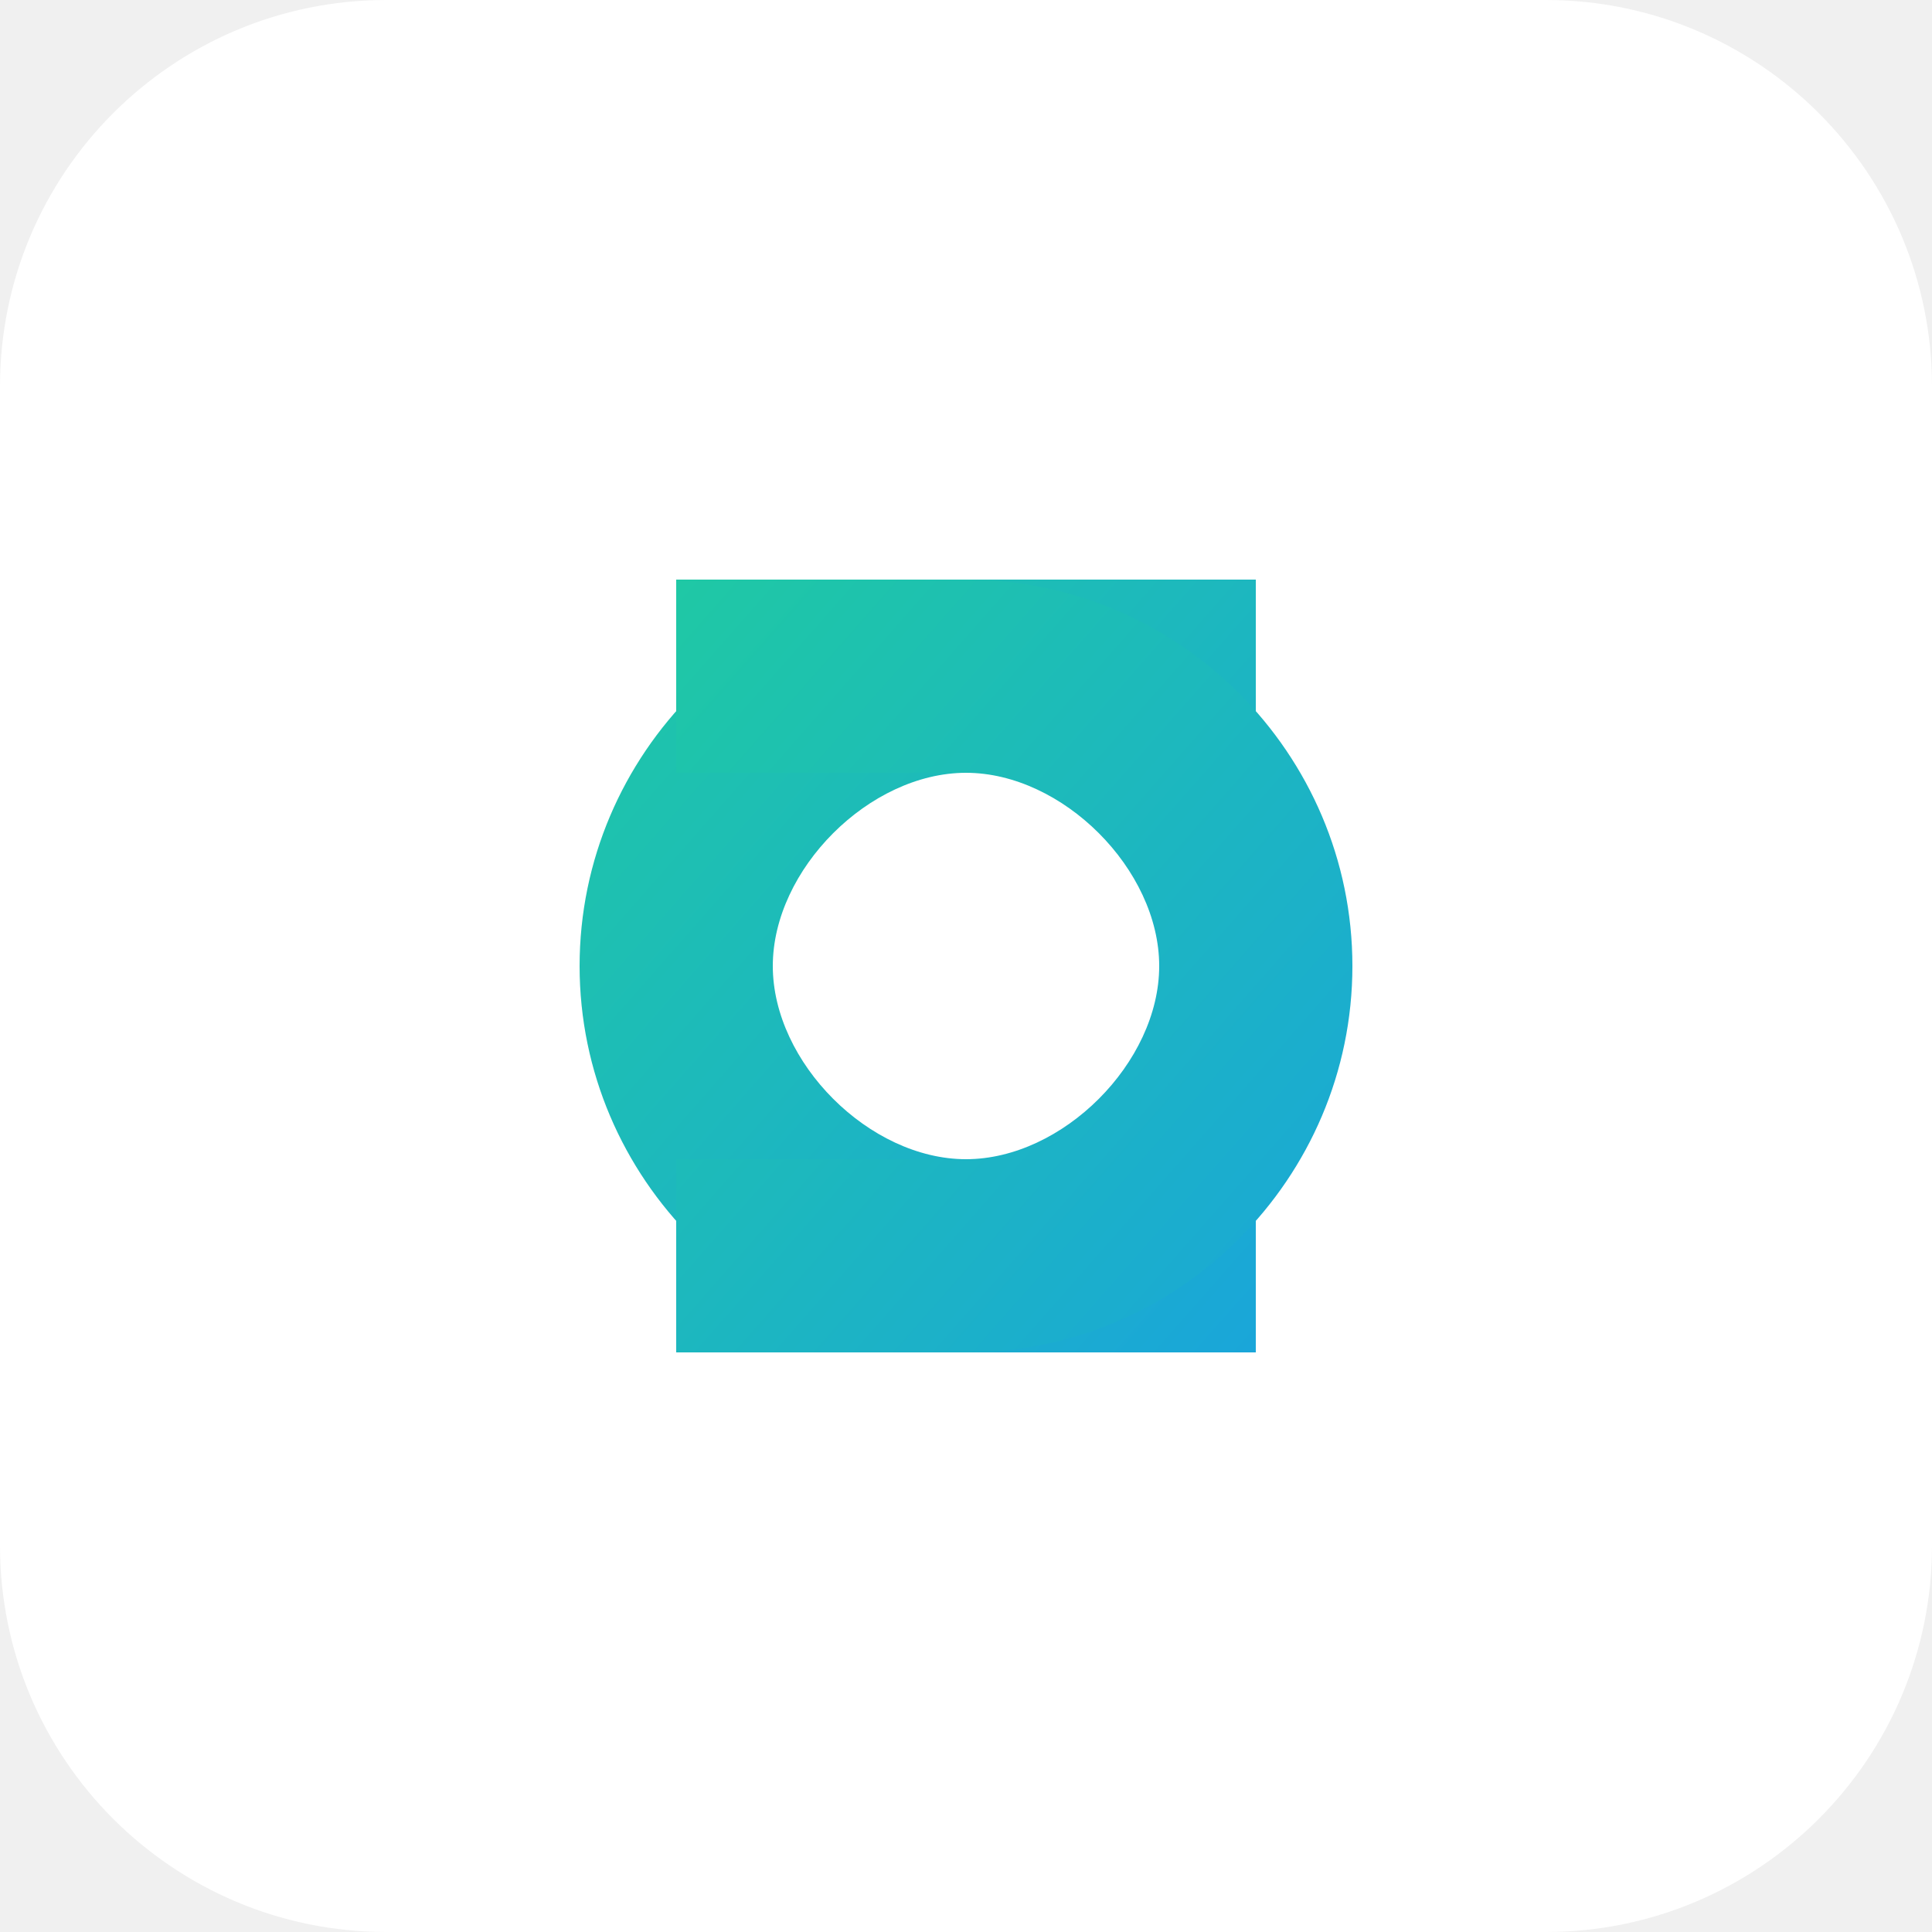
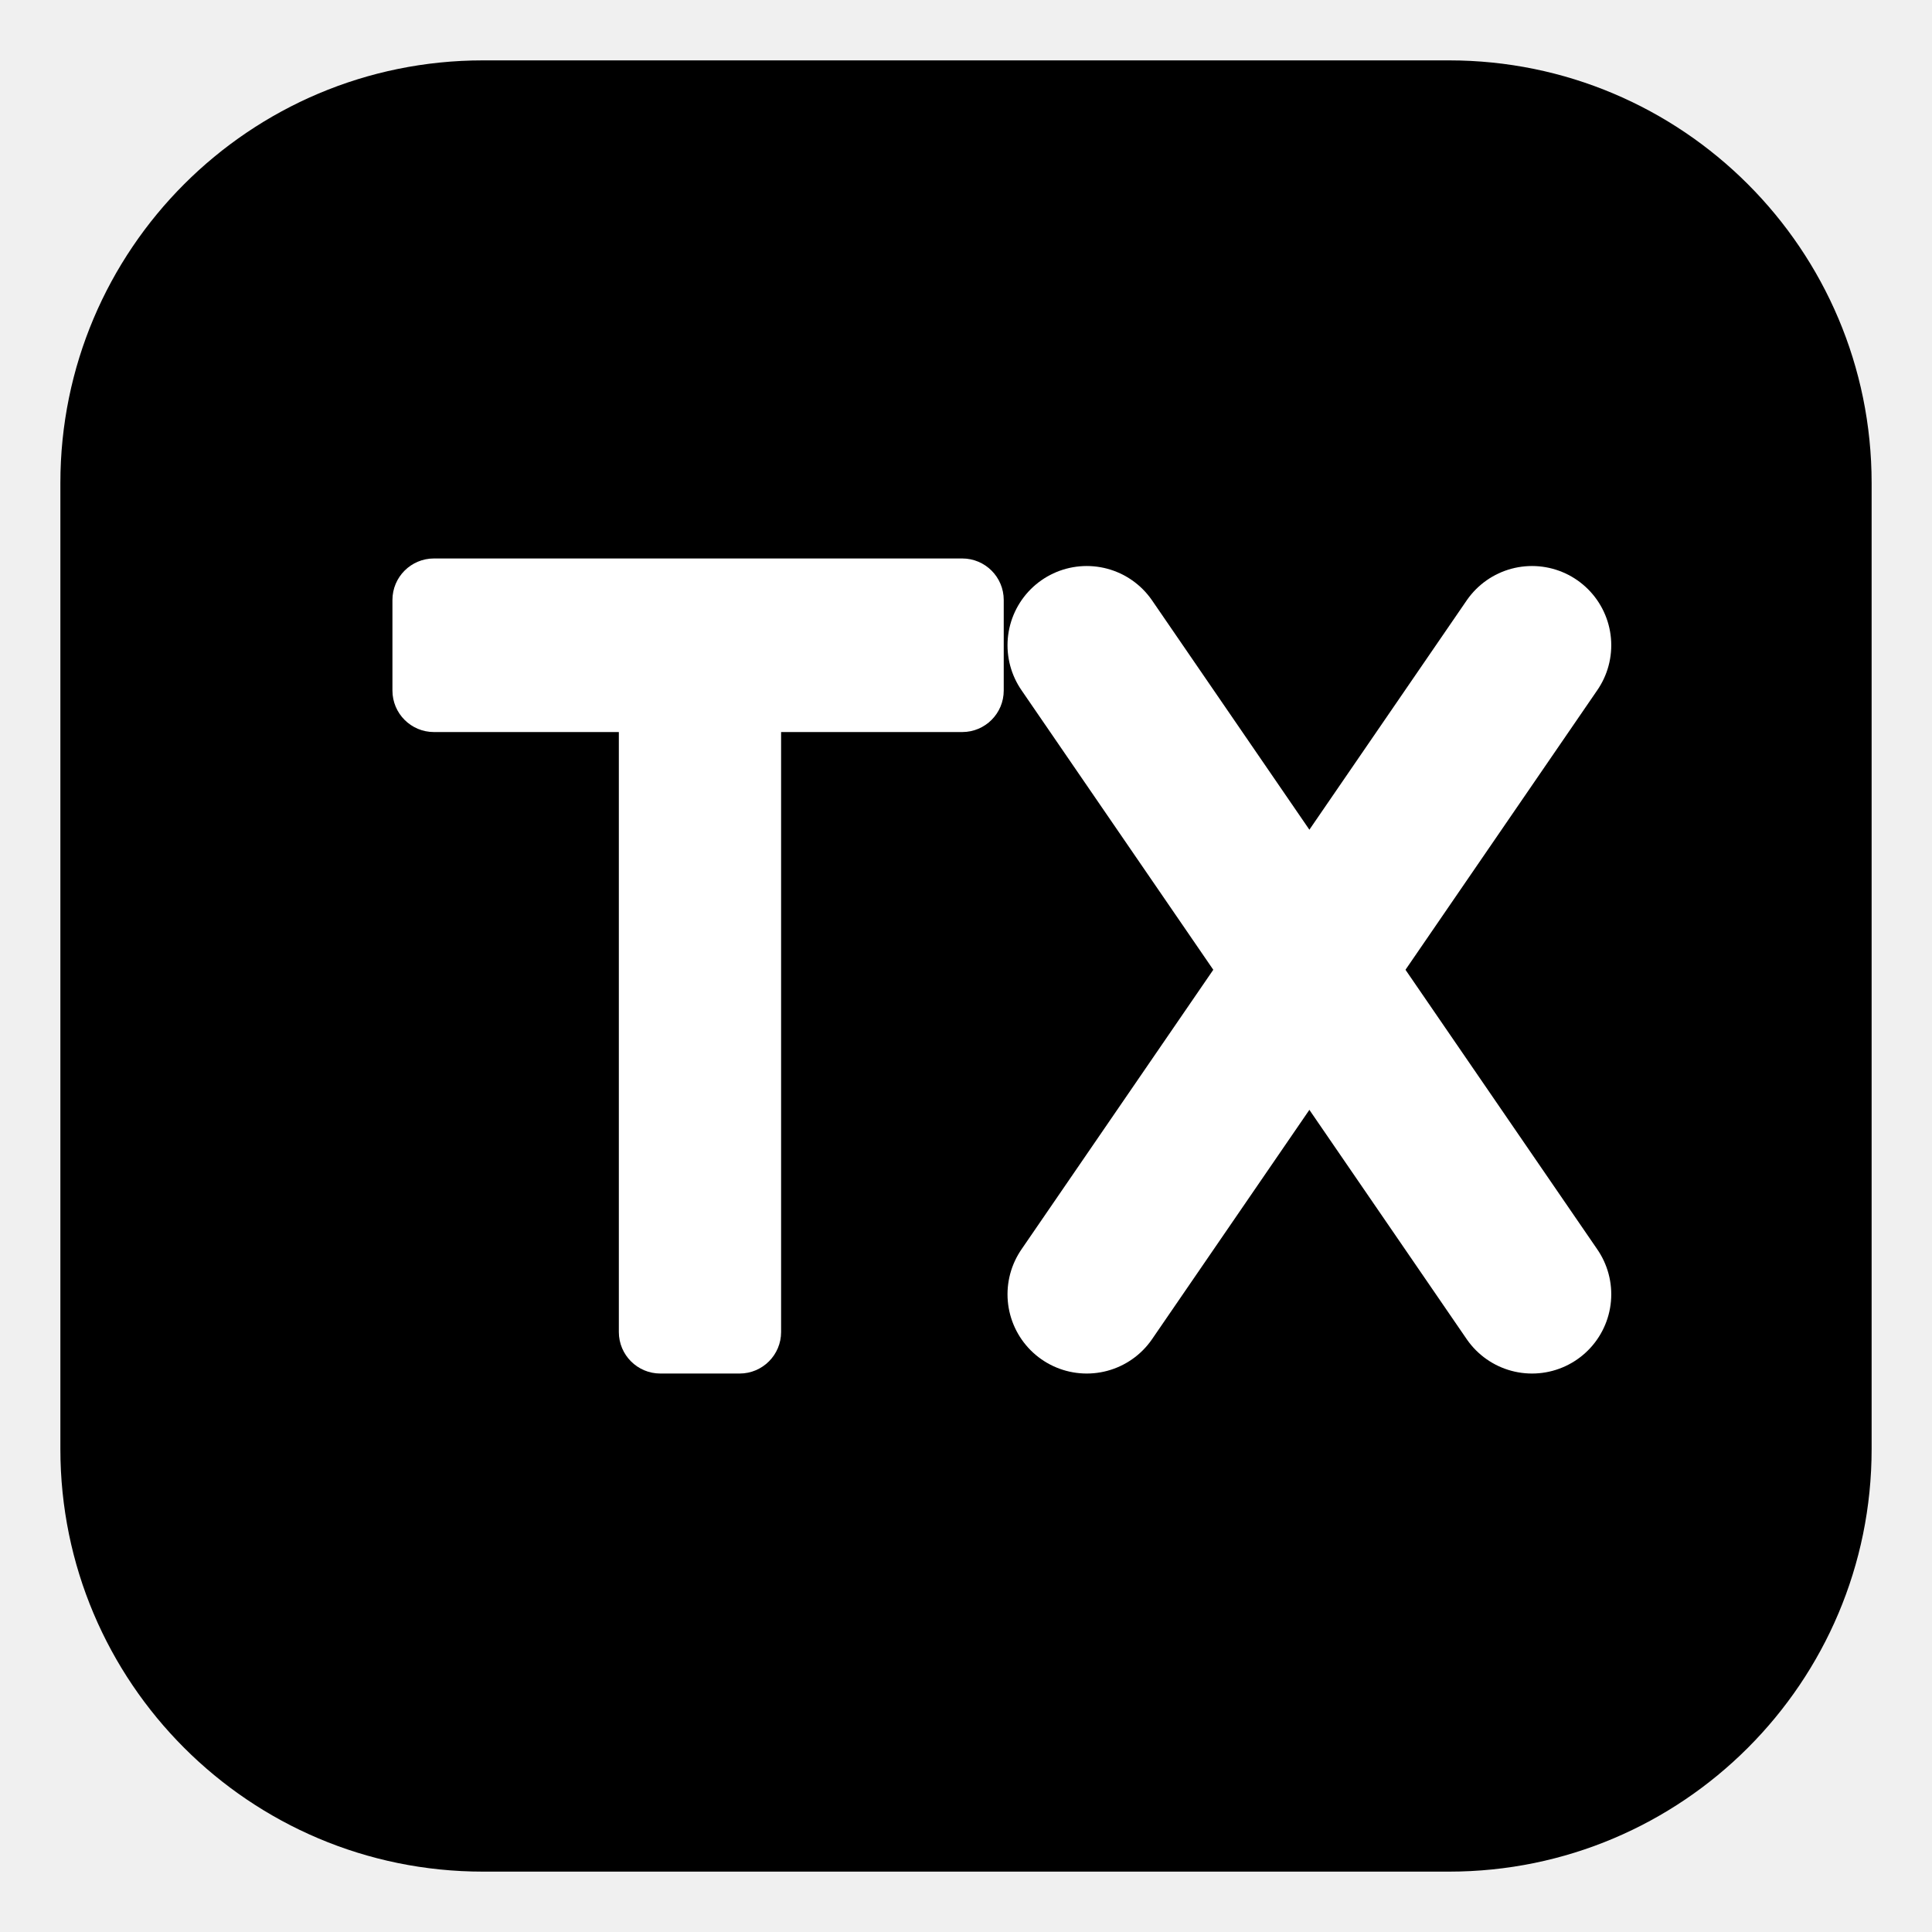
- <svg xmlns="http://www.w3.org/2000/svg" viewBox="0 0 100 100">
-   <defs>
-     <linearGradient id="g" x1="0" y1="0" x2="1" y2="1">
-       <stop offset="0%" stop-color="#1FC8A5" />
-       <stop offset="100%" stop-color="#1AA6D9" />
-     </linearGradient>
-   </defs>
-   <rect width="100" height="100" rx="20" fill="white" />
-   <path d="M30 50c0-11 9-20 20-20h15v10H50c-5 0-10 5-10 10s5 10 10 10h15v10H50c-11 0-20-9-20-20z" fill="url(#g)" />
-   <path d="M70 50c0 11-9 20-20 20H35V60h15c5 0 10-5 10-10s-5-10-10-10H35V30h15c11 0 20 9 20 20z" fill="url(#g)" />
+ <svg xmlns="http://www.w3.org/2000/svg" viewBox="0 0 512 512" role="img" aria-labelledby="title">
+   <rect x="16" y="16" width="480" height="480" rx="112" fill="#000000" />
+   <g fill="#FFFFFF">
+     <rect x="104" y="148" width="162" height="46" rx="11" />
+     <rect x="164" y="183" width="43" height="181" rx="11" />
+   </g>
+   <g fill="none" stroke="#FFFFFF" stroke-width="42" stroke-linecap="round">
+     <path d="M288 171L406 343" />
+     <path d="M406 171L288 343" />
+   </g>
</svg>
